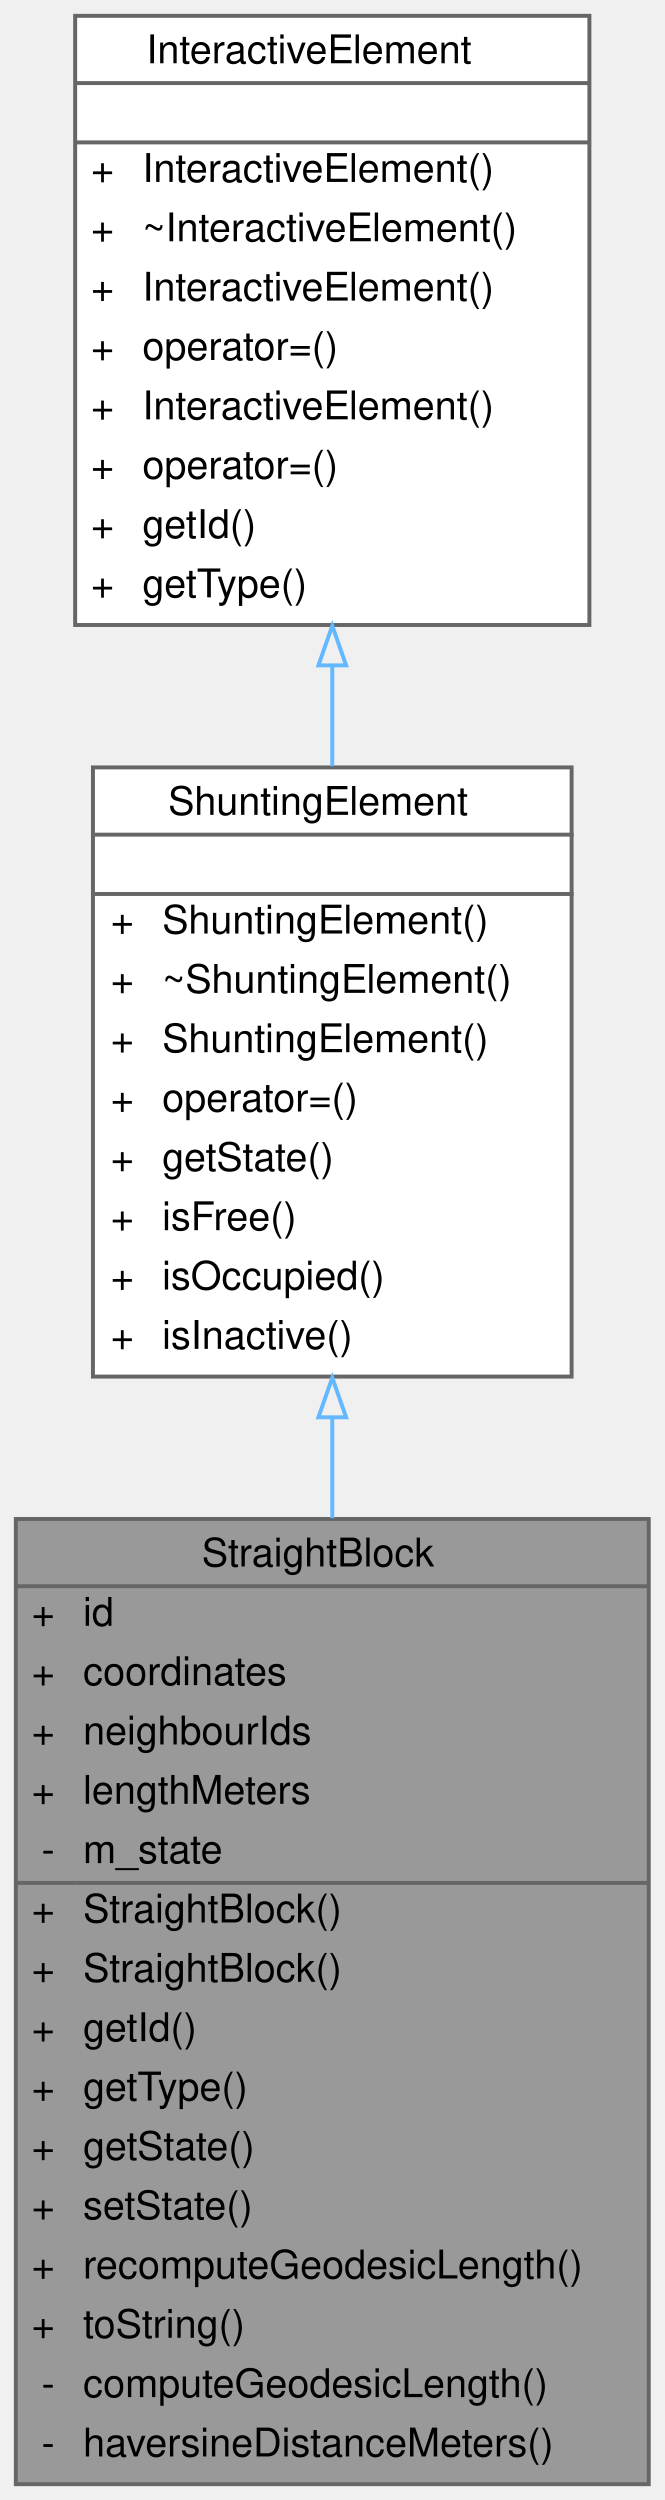
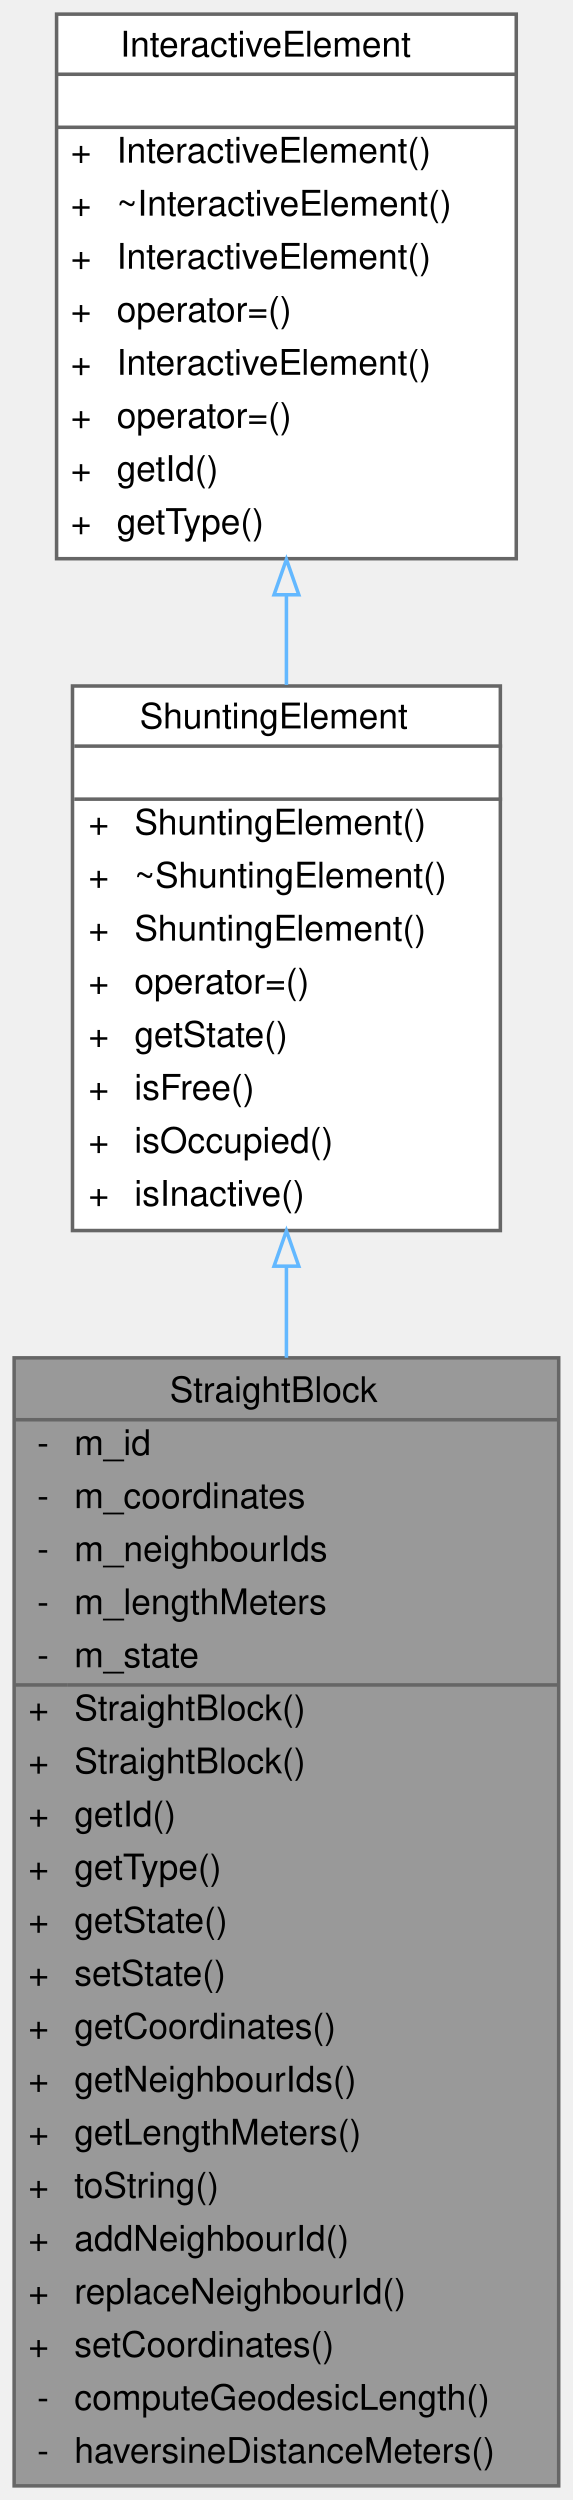
- <svg xmlns="http://www.w3.org/2000/svg" xmlns:xlink="http://www.w3.org/1999/xlink" width="168pt" height="632pt" viewBox="0.00 0.00 168.00 632.00">
-   <g id="graph0" class="graph" transform="scale(1 1) rotate(0) translate(4 628)">
+ <svg xmlns="http://www.w3.org/2000/svg" xmlns:xlink="http://www.w3.org/1999/xlink" width="162pt" height="707pt" viewBox="0.00 0.00 162.00 707.00">
+   <g id="graph0" class="graph" transform="scale(1 1) rotate(0) translate(4 703)">
    <g id="Node000001" class="node">
      <g id="a_Node000001">
-         <a xlink:title="Bloc de voie droite produit par le parseur GeoJSON.">
-           <polygon fill="#999999" stroke="transparent" points="160,-244 0,-244 0,0 160,0 160,-244" />
-           <text text-anchor="start" x="47" y="-232" font-family="Helvetica,sans-Serif" font-size="10.00">StraightBlock</text>
-           <text text-anchor="start" x="4" y="-217" font-family="Helvetica,sans-Serif" font-size="10.00">+</text>
-           <text text-anchor="start" x="17" y="-217" font-family="Helvetica,sans-Serif" font-size="10.00">id</text>
-           <text text-anchor="start" x="4" y="-202" font-family="Helvetica,sans-Serif" font-size="10.00">+</text>
-           <text text-anchor="start" x="17" y="-202" font-family="Helvetica,sans-Serif" font-size="10.00">coordinates</text>
-           <text text-anchor="start" x="4" y="-187" font-family="Helvetica,sans-Serif" font-size="10.00">+</text>
-           <text text-anchor="start" x="17" y="-187" font-family="Helvetica,sans-Serif" font-size="10.00">neighbourIds</text>
-           <text text-anchor="start" x="4" y="-172" font-family="Helvetica,sans-Serif" font-size="10.00">+</text>
-           <text text-anchor="start" x="17" y="-172" font-family="Helvetica,sans-Serif" font-size="10.00">lengthMeters</text>
-           <text text-anchor="start" x="6.5" y="-157" font-family="Helvetica,sans-Serif" font-size="10.00">-</text>
-           <text text-anchor="start" x="17" y="-157" font-family="Helvetica,sans-Serif" font-size="10.00">m_state</text>
-           <text text-anchor="start" x="4" y="-142" font-family="Helvetica,sans-Serif" font-size="10.00">+</text>
-           <text text-anchor="start" x="17" y="-142" font-family="Helvetica,sans-Serif" font-size="10.00">StraightBlock()</text>
-           <text text-anchor="start" x="4" y="-127" font-family="Helvetica,sans-Serif" font-size="10.00">+</text>
-           <text text-anchor="start" x="17" y="-127" font-family="Helvetica,sans-Serif" font-size="10.00">StraightBlock()</text>
-           <text text-anchor="start" x="4" y="-112" font-family="Helvetica,sans-Serif" font-size="10.00">+</text>
-           <text text-anchor="start" x="17" y="-112" font-family="Helvetica,sans-Serif" font-size="10.00">getId()</text>
-           <text text-anchor="start" x="4" y="-97" font-family="Helvetica,sans-Serif" font-size="10.00">+</text>
-           <text text-anchor="start" x="17" y="-97" font-family="Helvetica,sans-Serif" font-size="10.00">getType()</text>
-           <text text-anchor="start" x="4" y="-82" font-family="Helvetica,sans-Serif" font-size="10.00">+</text>
-           <text text-anchor="start" x="17" y="-82" font-family="Helvetica,sans-Serif" font-size="10.00">getState()</text>
-           <text text-anchor="start" x="4" y="-67" font-family="Helvetica,sans-Serif" font-size="10.00">+</text>
-           <text text-anchor="start" x="17" y="-67" font-family="Helvetica,sans-Serif" font-size="10.00">setState()</text>
-           <text text-anchor="start" x="4" y="-52" font-family="Helvetica,sans-Serif" font-size="10.00">+</text>
-           <text text-anchor="start" x="17" y="-52" font-family="Helvetica,sans-Serif" font-size="10.00">recomputeGeodesicLength()</text>
-           <text text-anchor="start" x="4" y="-37" font-family="Helvetica,sans-Serif" font-size="10.00">+</text>
-           <text text-anchor="start" x="17" y="-37" font-family="Helvetica,sans-Serif" font-size="10.00">toString()</text>
-           <text text-anchor="start" x="6.5" y="-22" font-family="Helvetica,sans-Serif" font-size="10.00">-</text>
-           <text text-anchor="start" x="17" y="-22" font-family="Helvetica,sans-Serif" font-size="10.00">computeGeodesicLength()</text>
-           <text text-anchor="start" x="6.5" y="-7" font-family="Helvetica,sans-Serif" font-size="10.00">-</text>
-           <text text-anchor="start" x="17" y="-7" font-family="Helvetica,sans-Serif" font-size="10.00">haversineDistanceMeters()</text>
-           <polygon fill="#666666" stroke="#666666" points="0,-227 0,-227 160,-227 160,-227 0,-227" />
-           <polygon fill="#666666" stroke="#666666" points="0,-152 0,-152 15,-152 15,-152 0,-152" />
-           <polygon fill="#666666" stroke="#666666" points="15,-152 15,-152 160,-152 160,-152 15,-152" />
-           <polygon fill="none" stroke="#666666" points="0,0 0,-244 160,-244 160,0 0,0" />
+         <a xlink:title=" ">
+           <polygon fill="#999999" stroke="transparent" points="154,-319 0,-319 0,0 154,0 154,-319" />
+           <text text-anchor="start" x="44" y="-306.5" font-family="Helvetica,sans-Serif" font-size="10.00">StraightBlock</text>
+           <text text-anchor="start" x="6.5" y="-291.5" font-family="Helvetica,sans-Serif" font-size="10.00">-</text>
+           <text text-anchor="start" x="17" y="-291.5" font-family="Helvetica,sans-Serif" font-size="10.00">m_id</text>
+           <text text-anchor="start" x="6.5" y="-276.5" font-family="Helvetica,sans-Serif" font-size="10.00">-</text>
+           <text text-anchor="start" x="17" y="-276.5" font-family="Helvetica,sans-Serif" font-size="10.00">m_coordinates</text>
+           <text text-anchor="start" x="6.5" y="-261.5" font-family="Helvetica,sans-Serif" font-size="10.00">-</text>
+           <text text-anchor="start" x="17" y="-261.5" font-family="Helvetica,sans-Serif" font-size="10.00">m_neighbourIds</text>
+           <text text-anchor="start" x="6.5" y="-246.5" font-family="Helvetica,sans-Serif" font-size="10.00">-</text>
+           <text text-anchor="start" x="17" y="-246.5" font-family="Helvetica,sans-Serif" font-size="10.00">m_lengthMeters</text>
+           <text text-anchor="start" x="6.5" y="-231.5" font-family="Helvetica,sans-Serif" font-size="10.00">-</text>
+           <text text-anchor="start" x="17" y="-231.5" font-family="Helvetica,sans-Serif" font-size="10.00">m_state</text>
+           <text text-anchor="start" x="4" y="-216.5" font-family="Helvetica,sans-Serif" font-size="10.00">+</text>
+           <text text-anchor="start" x="17" y="-216.5" font-family="Helvetica,sans-Serif" font-size="10.00">StraightBlock()</text>
+           <text text-anchor="start" x="4" y="-201.5" font-family="Helvetica,sans-Serif" font-size="10.00">+</text>
+           <text text-anchor="start" x="17" y="-201.5" font-family="Helvetica,sans-Serif" font-size="10.00">StraightBlock()</text>
+           <text text-anchor="start" x="4" y="-186.5" font-family="Helvetica,sans-Serif" font-size="10.00">+</text>
+           <text text-anchor="start" x="17" y="-186.5" font-family="Helvetica,sans-Serif" font-size="10.00">getId()</text>
+           <text text-anchor="start" x="4" y="-171.5" font-family="Helvetica,sans-Serif" font-size="10.00">+</text>
+           <text text-anchor="start" x="17" y="-171.5" font-family="Helvetica,sans-Serif" font-size="10.00">getType()</text>
+           <text text-anchor="start" x="4" y="-156.5" font-family="Helvetica,sans-Serif" font-size="10.00">+</text>
+           <text text-anchor="start" x="17" y="-156.5" font-family="Helvetica,sans-Serif" font-size="10.00">getState()</text>
+           <text text-anchor="start" x="4" y="-141.5" font-family="Helvetica,sans-Serif" font-size="10.00">+</text>
+           <text text-anchor="start" x="17" y="-141.5" font-family="Helvetica,sans-Serif" font-size="10.00">setState()</text>
+           <text text-anchor="start" x="4" y="-126.5" font-family="Helvetica,sans-Serif" font-size="10.00">+</text>
+           <text text-anchor="start" x="17" y="-126.5" font-family="Helvetica,sans-Serif" font-size="10.00">getCoordinates()</text>
+           <text text-anchor="start" x="4" y="-111.5" font-family="Helvetica,sans-Serif" font-size="10.00">+</text>
+           <text text-anchor="start" x="17" y="-111.5" font-family="Helvetica,sans-Serif" font-size="10.00">getNeighbourIds()</text>
+           <text text-anchor="start" x="4" y="-96.5" font-family="Helvetica,sans-Serif" font-size="10.00">+</text>
+           <text text-anchor="start" x="17" y="-96.5" font-family="Helvetica,sans-Serif" font-size="10.00">getLengthMeters()</text>
+           <text text-anchor="start" x="4" y="-81.5" font-family="Helvetica,sans-Serif" font-size="10.00">+</text>
+           <text text-anchor="start" x="17" y="-81.5" font-family="Helvetica,sans-Serif" font-size="10.00">toString()</text>
+           <text text-anchor="start" x="4" y="-66.5" font-family="Helvetica,sans-Serif" font-size="10.00">+</text>
+           <text text-anchor="start" x="17" y="-66.5" font-family="Helvetica,sans-Serif" font-size="10.00">addNeighbourId()</text>
+           <text text-anchor="start" x="4" y="-51.5" font-family="Helvetica,sans-Serif" font-size="10.00">+</text>
+           <text text-anchor="start" x="17" y="-51.5" font-family="Helvetica,sans-Serif" font-size="10.00">replaceNeighbourId()</text>
+           <text text-anchor="start" x="4" y="-36.5" font-family="Helvetica,sans-Serif" font-size="10.00">+</text>
+           <text text-anchor="start" x="17" y="-36.5" font-family="Helvetica,sans-Serif" font-size="10.00">setCoordinates()</text>
+           <text text-anchor="start" x="6.5" y="-21.5" font-family="Helvetica,sans-Serif" font-size="10.00">-</text>
+           <text text-anchor="start" x="17" y="-21.5" font-family="Helvetica,sans-Serif" font-size="10.00">computeGeodesicLength()</text>
+           <text text-anchor="start" x="6.5" y="-6.5" font-family="Helvetica,sans-Serif" font-size="10.00">-</text>
+           <text text-anchor="start" x="17" y="-6.5" font-family="Helvetica,sans-Serif" font-size="10.00">haversineDistanceMeters()</text>
+           <polygon fill="#666666" stroke="#666666" points="0,-301.5 0,-301.5 154,-301.5 154,-301.5 0,-301.5" />
+           <polygon fill="#666666" stroke="#666666" points="0,-226.5 0,-226.5 15,-226.5 15,-226.5 0,-226.5" />
+           <polygon fill="#666666" stroke="#666666" points="15,-226.5 15,-226.5 154,-226.5 154,-226.5 15,-226.5" />
+           <polygon fill="none" stroke="#666666" points="0,0 0,-319 154,-319 154,0 0,0" />
        </a>
      </g>
    </g>
    <g id="Node000002" class="node">
      <g id="a_Node000002">
        <a xlink:href="classShuntingElement.html" target="_top" xlink:title="Interface abstraite pour tous les éléments de shuntage ferroviaire.">
-           <polygon fill="white" stroke="transparent" points="140.5,-434 19.5,-434 19.5,-280 140.5,-280 140.5,-434" />
-           <text text-anchor="start" x="38.5" y="-422" font-family="Helvetica,sans-Serif" font-size="10.00">ShuntingElement</text>
-           <text text-anchor="start" x="78.5" y="-407" font-family="Helvetica,sans-Serif" font-size="10.00"> </text>
-           <text text-anchor="start" x="24" y="-392" font-family="Helvetica,sans-Serif" font-size="10.00">+</text>
-           <text text-anchor="start" x="37" y="-392" font-family="Helvetica,sans-Serif" font-size="10.00">ShuntingElement()</text>
-           <text text-anchor="start" x="24" y="-377" font-family="Helvetica,sans-Serif" font-size="10.00">+</text>
-           <text text-anchor="start" x="37" y="-377" font-family="Helvetica,sans-Serif" font-size="10.00">~ShuntingElement()</text>
-           <text text-anchor="start" x="24" y="-362" font-family="Helvetica,sans-Serif" font-size="10.00">+</text>
-           <text text-anchor="start" x="37" y="-362" font-family="Helvetica,sans-Serif" font-size="10.00">ShuntingElement()</text>
-           <text text-anchor="start" x="24" y="-347" font-family="Helvetica,sans-Serif" font-size="10.00">+</text>
-           <text text-anchor="start" x="37" y="-347" font-family="Helvetica,sans-Serif" font-size="10.00">operator=()</text>
-           <text text-anchor="start" x="24" y="-332" font-family="Helvetica,sans-Serif" font-size="10.00">+</text>
-           <text text-anchor="start" x="37" y="-332" font-family="Helvetica,sans-Serif" font-size="10.00">getState()</text>
-           <text text-anchor="start" x="24" y="-317" font-family="Helvetica,sans-Serif" font-size="10.00">+</text>
-           <text text-anchor="start" x="37" y="-317" font-family="Helvetica,sans-Serif" font-size="10.00">isFree()</text>
-           <text text-anchor="start" x="24" y="-302" font-family="Helvetica,sans-Serif" font-size="10.00">+</text>
-           <text text-anchor="start" x="37" y="-302" font-family="Helvetica,sans-Serif" font-size="10.00">isOccupied()</text>
-           <text text-anchor="start" x="24" y="-287" font-family="Helvetica,sans-Serif" font-size="10.00">+</text>
-           <text text-anchor="start" x="37" y="-287" font-family="Helvetica,sans-Serif" font-size="10.00">isInactive()</text>
-           <polygon fill="#666666" stroke="#666666" points="20,-417 20,-417 141,-417 141,-417 20,-417" />
-           <polygon fill="#666666" stroke="#666666" points="20,-402 20,-402 141,-402 141,-402 20,-402" />
-           <polygon fill="none" stroke="#666666" points="19.5,-280 19.5,-434 140.5,-434 140.5,-280 19.5,-280" />
+           <polygon fill="white" stroke="transparent" points="137.5,-509 16.5,-509 16.5,-355 137.5,-355 137.5,-509" />
+           <text text-anchor="start" x="35.5" y="-497" font-family="Helvetica,sans-Serif" font-size="10.00">ShuntingElement</text>
+           <text text-anchor="start" x="75.5" y="-482" font-family="Helvetica,sans-Serif" font-size="10.00"> </text>
+           <text text-anchor="start" x="21" y="-467" font-family="Helvetica,sans-Serif" font-size="10.00">+</text>
+           <text text-anchor="start" x="34" y="-467" font-family="Helvetica,sans-Serif" font-size="10.00">ShuntingElement()</text>
+           <text text-anchor="start" x="21" y="-452" font-family="Helvetica,sans-Serif" font-size="10.00">+</text>
+           <text text-anchor="start" x="34" y="-452" font-family="Helvetica,sans-Serif" font-size="10.00">~ShuntingElement()</text>
+           <text text-anchor="start" x="21" y="-437" font-family="Helvetica,sans-Serif" font-size="10.00">+</text>
+           <text text-anchor="start" x="34" y="-437" font-family="Helvetica,sans-Serif" font-size="10.00">ShuntingElement()</text>
+           <text text-anchor="start" x="21" y="-422" font-family="Helvetica,sans-Serif" font-size="10.00">+</text>
+           <text text-anchor="start" x="34" y="-422" font-family="Helvetica,sans-Serif" font-size="10.00">operator=()</text>
+           <text text-anchor="start" x="21" y="-407" font-family="Helvetica,sans-Serif" font-size="10.00">+</text>
+           <text text-anchor="start" x="34" y="-407" font-family="Helvetica,sans-Serif" font-size="10.00">getState()</text>
+           <text text-anchor="start" x="21" y="-392" font-family="Helvetica,sans-Serif" font-size="10.00">+</text>
+           <text text-anchor="start" x="34" y="-392" font-family="Helvetica,sans-Serif" font-size="10.00">isFree()</text>
+           <text text-anchor="start" x="21" y="-377" font-family="Helvetica,sans-Serif" font-size="10.00">+</text>
+           <text text-anchor="start" x="34" y="-377" font-family="Helvetica,sans-Serif" font-size="10.00">isOccupied()</text>
+           <text text-anchor="start" x="21" y="-362" font-family="Helvetica,sans-Serif" font-size="10.00">+</text>
+           <text text-anchor="start" x="34" y="-362" font-family="Helvetica,sans-Serif" font-size="10.00">isInactive()</text>
+           <polygon fill="#666666" stroke="#666666" points="17,-492 17,-492 138,-492 138,-492 17,-492" />
+           <polygon fill="#666666" stroke="#666666" points="17,-477 17,-477 138,-477 138,-477 17,-477" />
+           <polygon fill="none" stroke="#666666" points="16.5,-355 16.5,-509 137.5,-509 137.5,-355 16.5,-355" />
        </a>
      </g>
    </g>
    <g id="edge1_Node000001_Node000002" class="edge">
      <g id="a_edge1_Node000001_Node000002">
        <a xlink:title=" ">
-           <path fill="none" stroke="#63b8ff" d="M80,-269.67C80,-261.35 80,-252.8 80,-244.22" />
-           <polygon fill="none" stroke="#63b8ff" points="76.5,-269.71 80,-279.71 83.5,-269.71 76.5,-269.71" />
+           <path fill="none" stroke="#63b8ff" d="M77,-344.87C77,-336.5 77,-327.84 77,-319.04" />
+           <polygon fill="none" stroke="#63b8ff" points="73.5,-344.93 77,-354.93 80.5,-344.93 73.5,-344.93" />
        </a>
      </g>
    </g>
    <g id="Node000003" class="node">
      <g id="a_Node000003">
        <a xlink:href="classInteractiveElement.html" target="_top" xlink:title="Classe de base abstraite pour tous les éléments interactifs ferroviaires.">
-           <polygon fill="white" stroke="transparent" points="145,-624 15,-624 15,-470 145,-470 145,-624" />
-           <text text-anchor="start" x="33" y="-612" font-family="Helvetica,sans-Serif" font-size="10.00">InteractiveElement</text>
-           <text text-anchor="start" x="78" y="-597" font-family="Helvetica,sans-Serif" font-size="10.00"> </text>
-           <text text-anchor="start" x="19" y="-582" font-family="Helvetica,sans-Serif" font-size="10.00">+</text>
-           <text text-anchor="start" x="32" y="-582" font-family="Helvetica,sans-Serif" font-size="10.00">InteractiveElement()</text>
-           <text text-anchor="start" x="19" y="-567" font-family="Helvetica,sans-Serif" font-size="10.00">+</text>
-           <text text-anchor="start" x="32" y="-567" font-family="Helvetica,sans-Serif" font-size="10.00">~InteractiveElement()</text>
-           <text text-anchor="start" x="19" y="-552" font-family="Helvetica,sans-Serif" font-size="10.00">+</text>
-           <text text-anchor="start" x="32" y="-552" font-family="Helvetica,sans-Serif" font-size="10.00">InteractiveElement()</text>
-           <text text-anchor="start" x="19" y="-537" font-family="Helvetica,sans-Serif" font-size="10.00">+</text>
-           <text text-anchor="start" x="32" y="-537" font-family="Helvetica,sans-Serif" font-size="10.00">operator=()</text>
-           <text text-anchor="start" x="19" y="-522" font-family="Helvetica,sans-Serif" font-size="10.00">+</text>
-           <text text-anchor="start" x="32" y="-522" font-family="Helvetica,sans-Serif" font-size="10.00">InteractiveElement()</text>
-           <text text-anchor="start" x="19" y="-507" font-family="Helvetica,sans-Serif" font-size="10.00">+</text>
-           <text text-anchor="start" x="32" y="-507" font-family="Helvetica,sans-Serif" font-size="10.00">operator=()</text>
-           <text text-anchor="start" x="19" y="-492" font-family="Helvetica,sans-Serif" font-size="10.00">+</text>
-           <text text-anchor="start" x="32" y="-492" font-family="Helvetica,sans-Serif" font-size="10.00">getId()</text>
-           <text text-anchor="start" x="19" y="-477" font-family="Helvetica,sans-Serif" font-size="10.00">+</text>
-           <text text-anchor="start" x="32" y="-477" font-family="Helvetica,sans-Serif" font-size="10.00">getType()</text>
-           <polygon fill="#666666" stroke="#666666" points="15,-607 15,-607 145,-607 145,-607 15,-607" />
-           <polygon fill="#666666" stroke="#666666" points="15,-592 15,-592 145,-592 145,-592 15,-592" />
-           <polygon fill="none" stroke="#666666" points="15,-470 15,-624 145,-624 145,-470 15,-470" />
+           <polygon fill="white" stroke="transparent" points="142,-699 12,-699 12,-545 142,-545 142,-699" />
+           <text text-anchor="start" x="30" y="-687" font-family="Helvetica,sans-Serif" font-size="10.00">InteractiveElement</text>
+           <text text-anchor="start" x="75" y="-672" font-family="Helvetica,sans-Serif" font-size="10.00"> </text>
+           <text text-anchor="start" x="16" y="-657" font-family="Helvetica,sans-Serif" font-size="10.00">+</text>
+           <text text-anchor="start" x="29" y="-657" font-family="Helvetica,sans-Serif" font-size="10.00">InteractiveElement()</text>
+           <text text-anchor="start" x="16" y="-642" font-family="Helvetica,sans-Serif" font-size="10.00">+</text>
+           <text text-anchor="start" x="29" y="-642" font-family="Helvetica,sans-Serif" font-size="10.00">~InteractiveElement()</text>
+           <text text-anchor="start" x="16" y="-627" font-family="Helvetica,sans-Serif" font-size="10.00">+</text>
+           <text text-anchor="start" x="29" y="-627" font-family="Helvetica,sans-Serif" font-size="10.00">InteractiveElement()</text>
+           <text text-anchor="start" x="16" y="-612" font-family="Helvetica,sans-Serif" font-size="10.00">+</text>
+           <text text-anchor="start" x="29" y="-612" font-family="Helvetica,sans-Serif" font-size="10.00">operator=()</text>
+           <text text-anchor="start" x="16" y="-597" font-family="Helvetica,sans-Serif" font-size="10.00">+</text>
+           <text text-anchor="start" x="29" y="-597" font-family="Helvetica,sans-Serif" font-size="10.00">InteractiveElement()</text>
+           <text text-anchor="start" x="16" y="-582" font-family="Helvetica,sans-Serif" font-size="10.00">+</text>
+           <text text-anchor="start" x="29" y="-582" font-family="Helvetica,sans-Serif" font-size="10.00">operator=()</text>
+           <text text-anchor="start" x="16" y="-567" font-family="Helvetica,sans-Serif" font-size="10.00">+</text>
+           <text text-anchor="start" x="29" y="-567" font-family="Helvetica,sans-Serif" font-size="10.00">getId()</text>
+           <text text-anchor="start" x="16" y="-552" font-family="Helvetica,sans-Serif" font-size="10.00">+</text>
+           <text text-anchor="start" x="29" y="-552" font-family="Helvetica,sans-Serif" font-size="10.00">getType()</text>
+           <polygon fill="#666666" stroke="#666666" points="12,-682 12,-682 142,-682 142,-682 12,-682" />
+           <polygon fill="#666666" stroke="#666666" points="12,-667 12,-667 142,-667 142,-667 12,-667" />
+           <polygon fill="none" stroke="#666666" points="12,-545 12,-699 142,-699 142,-545 12,-545" />
        </a>
      </g>
    </g>
    <g id="edge2_Node000002_Node000003" class="edge">
      <g id="a_edge2_Node000002_Node000003">
        <a xlink:title=" ">
-           <path fill="none" stroke="#63b8ff" d="M80,-459.58C80,-451.14 80,-442.63 80,-434.3" />
-           <polygon fill="none" stroke="#63b8ff" points="76.5,-459.8 80,-469.8 83.5,-459.8 76.5,-459.8" />
+           <path fill="none" stroke="#63b8ff" d="M77,-534.58C77,-526.14 77,-517.63 77,-509.3" />
+           <polygon fill="none" stroke="#63b8ff" points="73.5,-534.8 77,-544.8 80.5,-534.8 73.5,-534.8" />
        </a>
      </g>
    </g>
  </g>
</svg>
